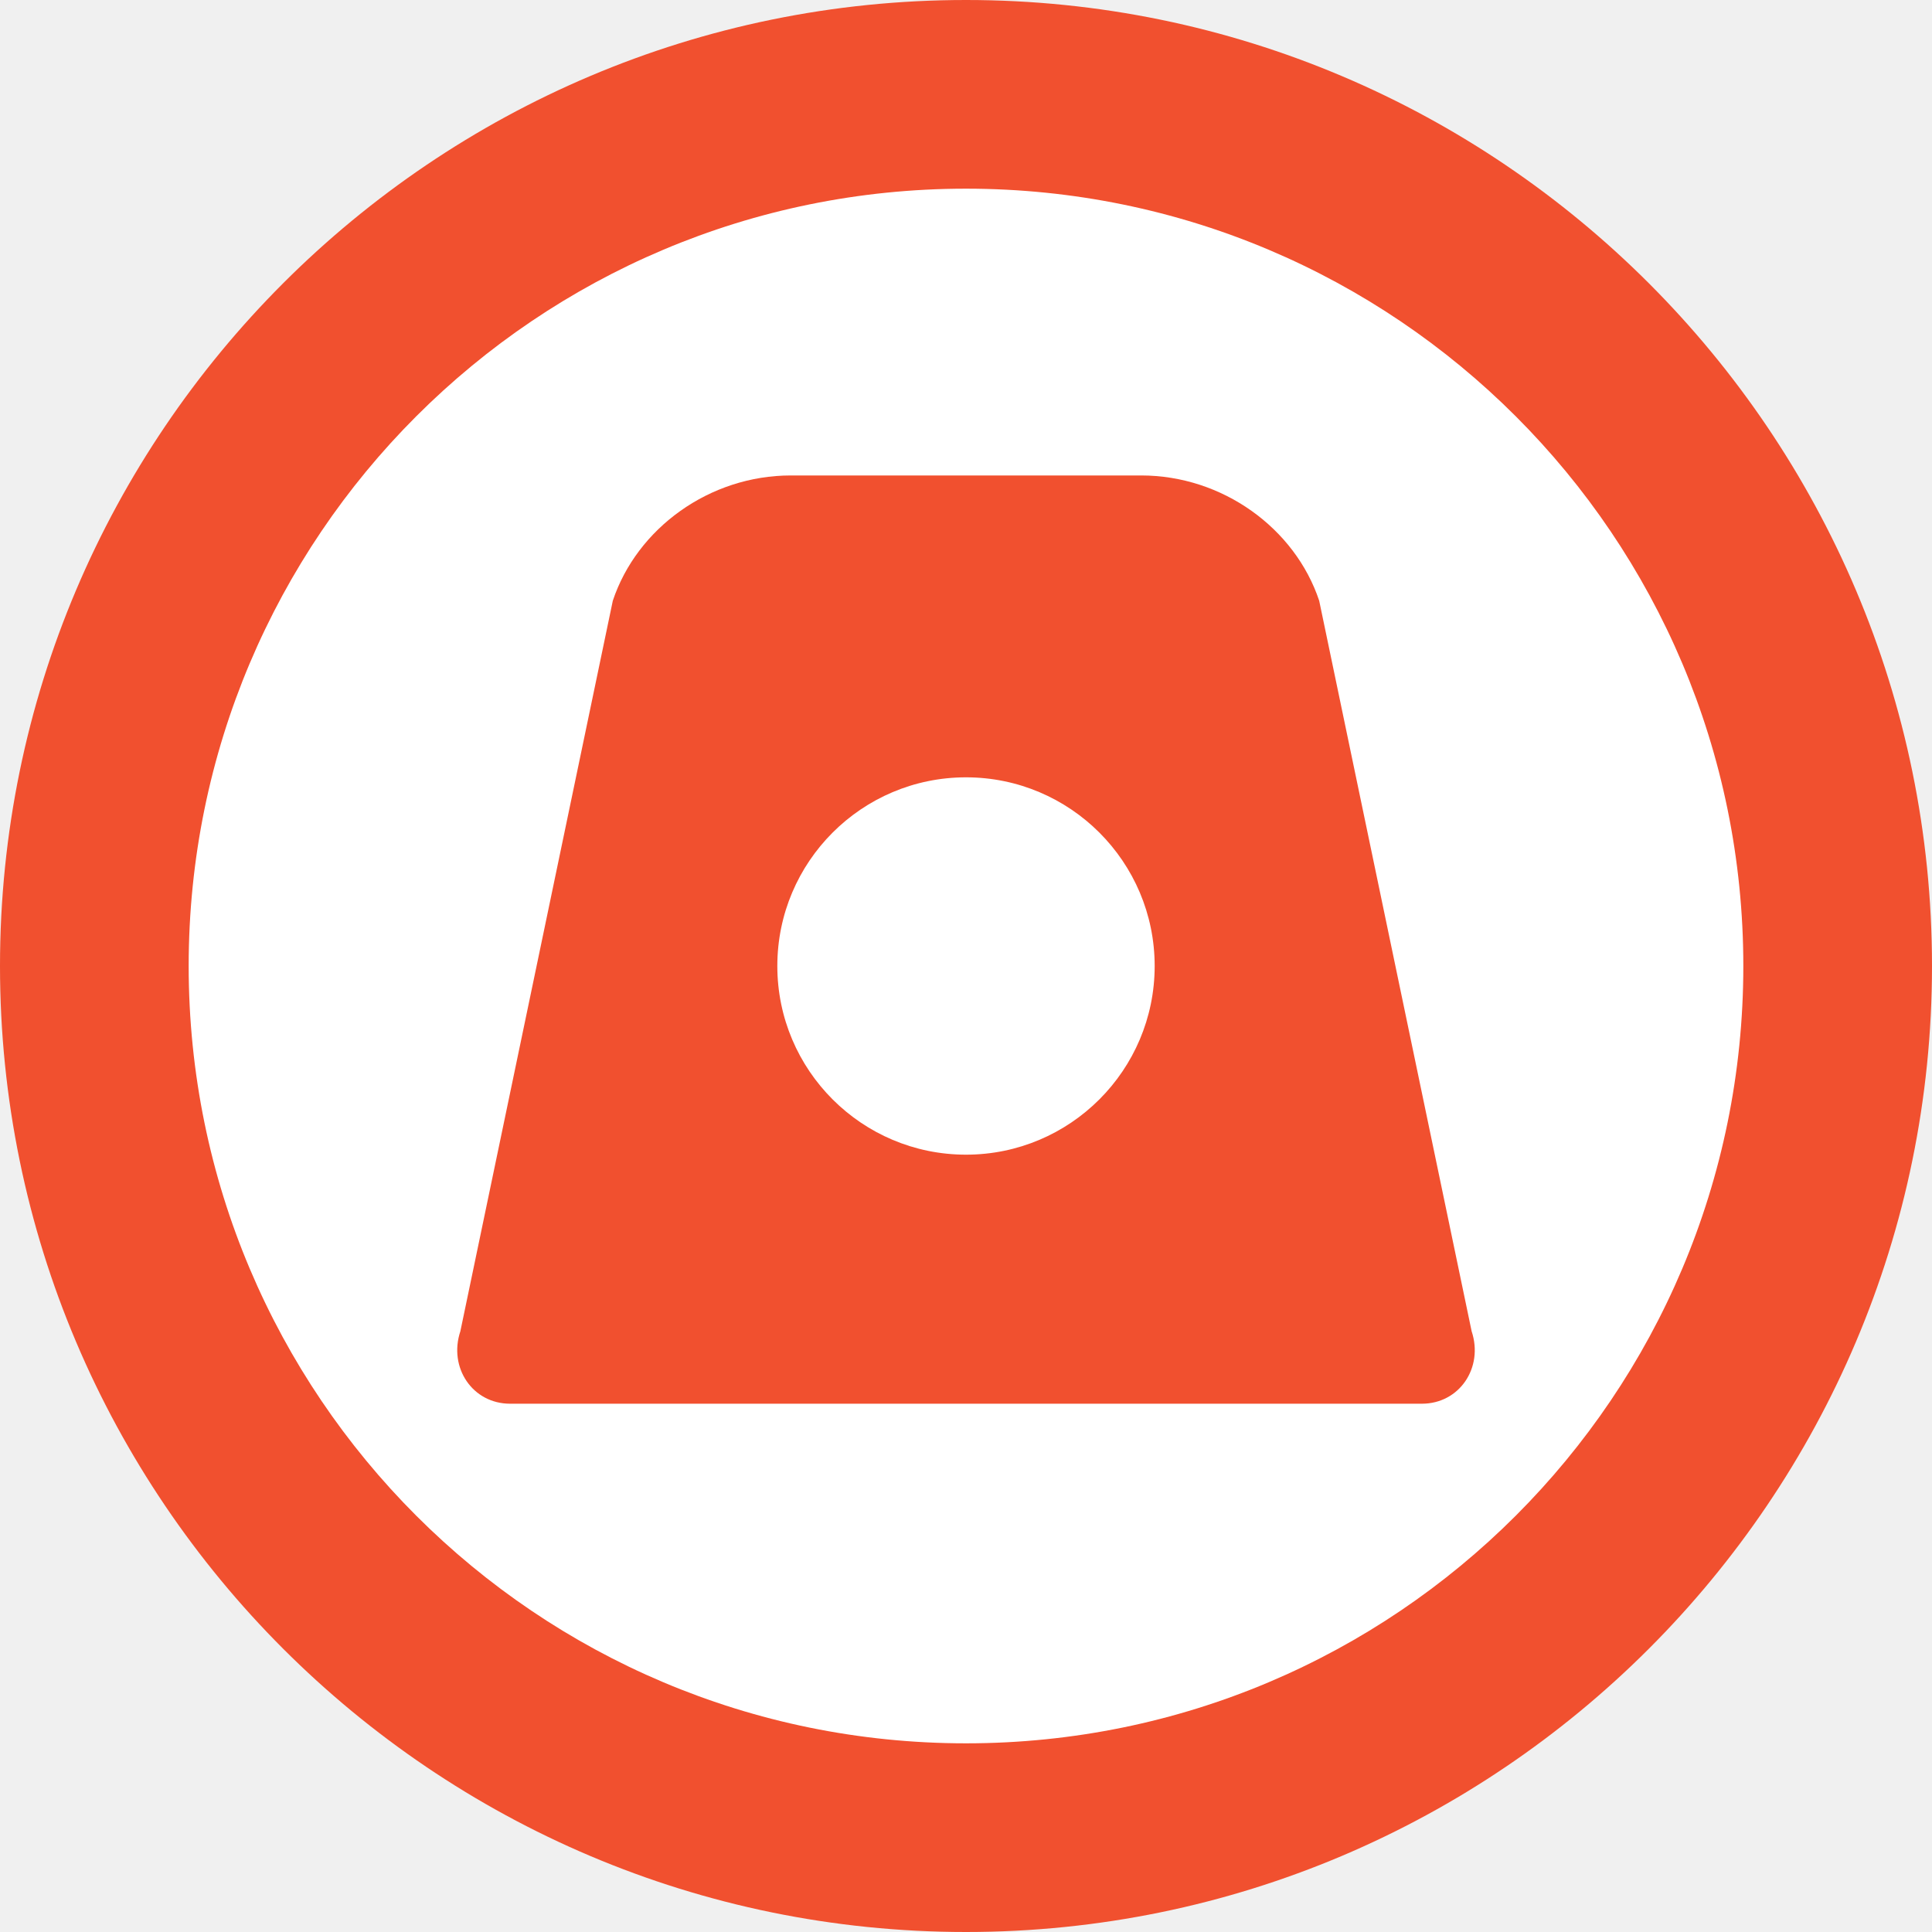
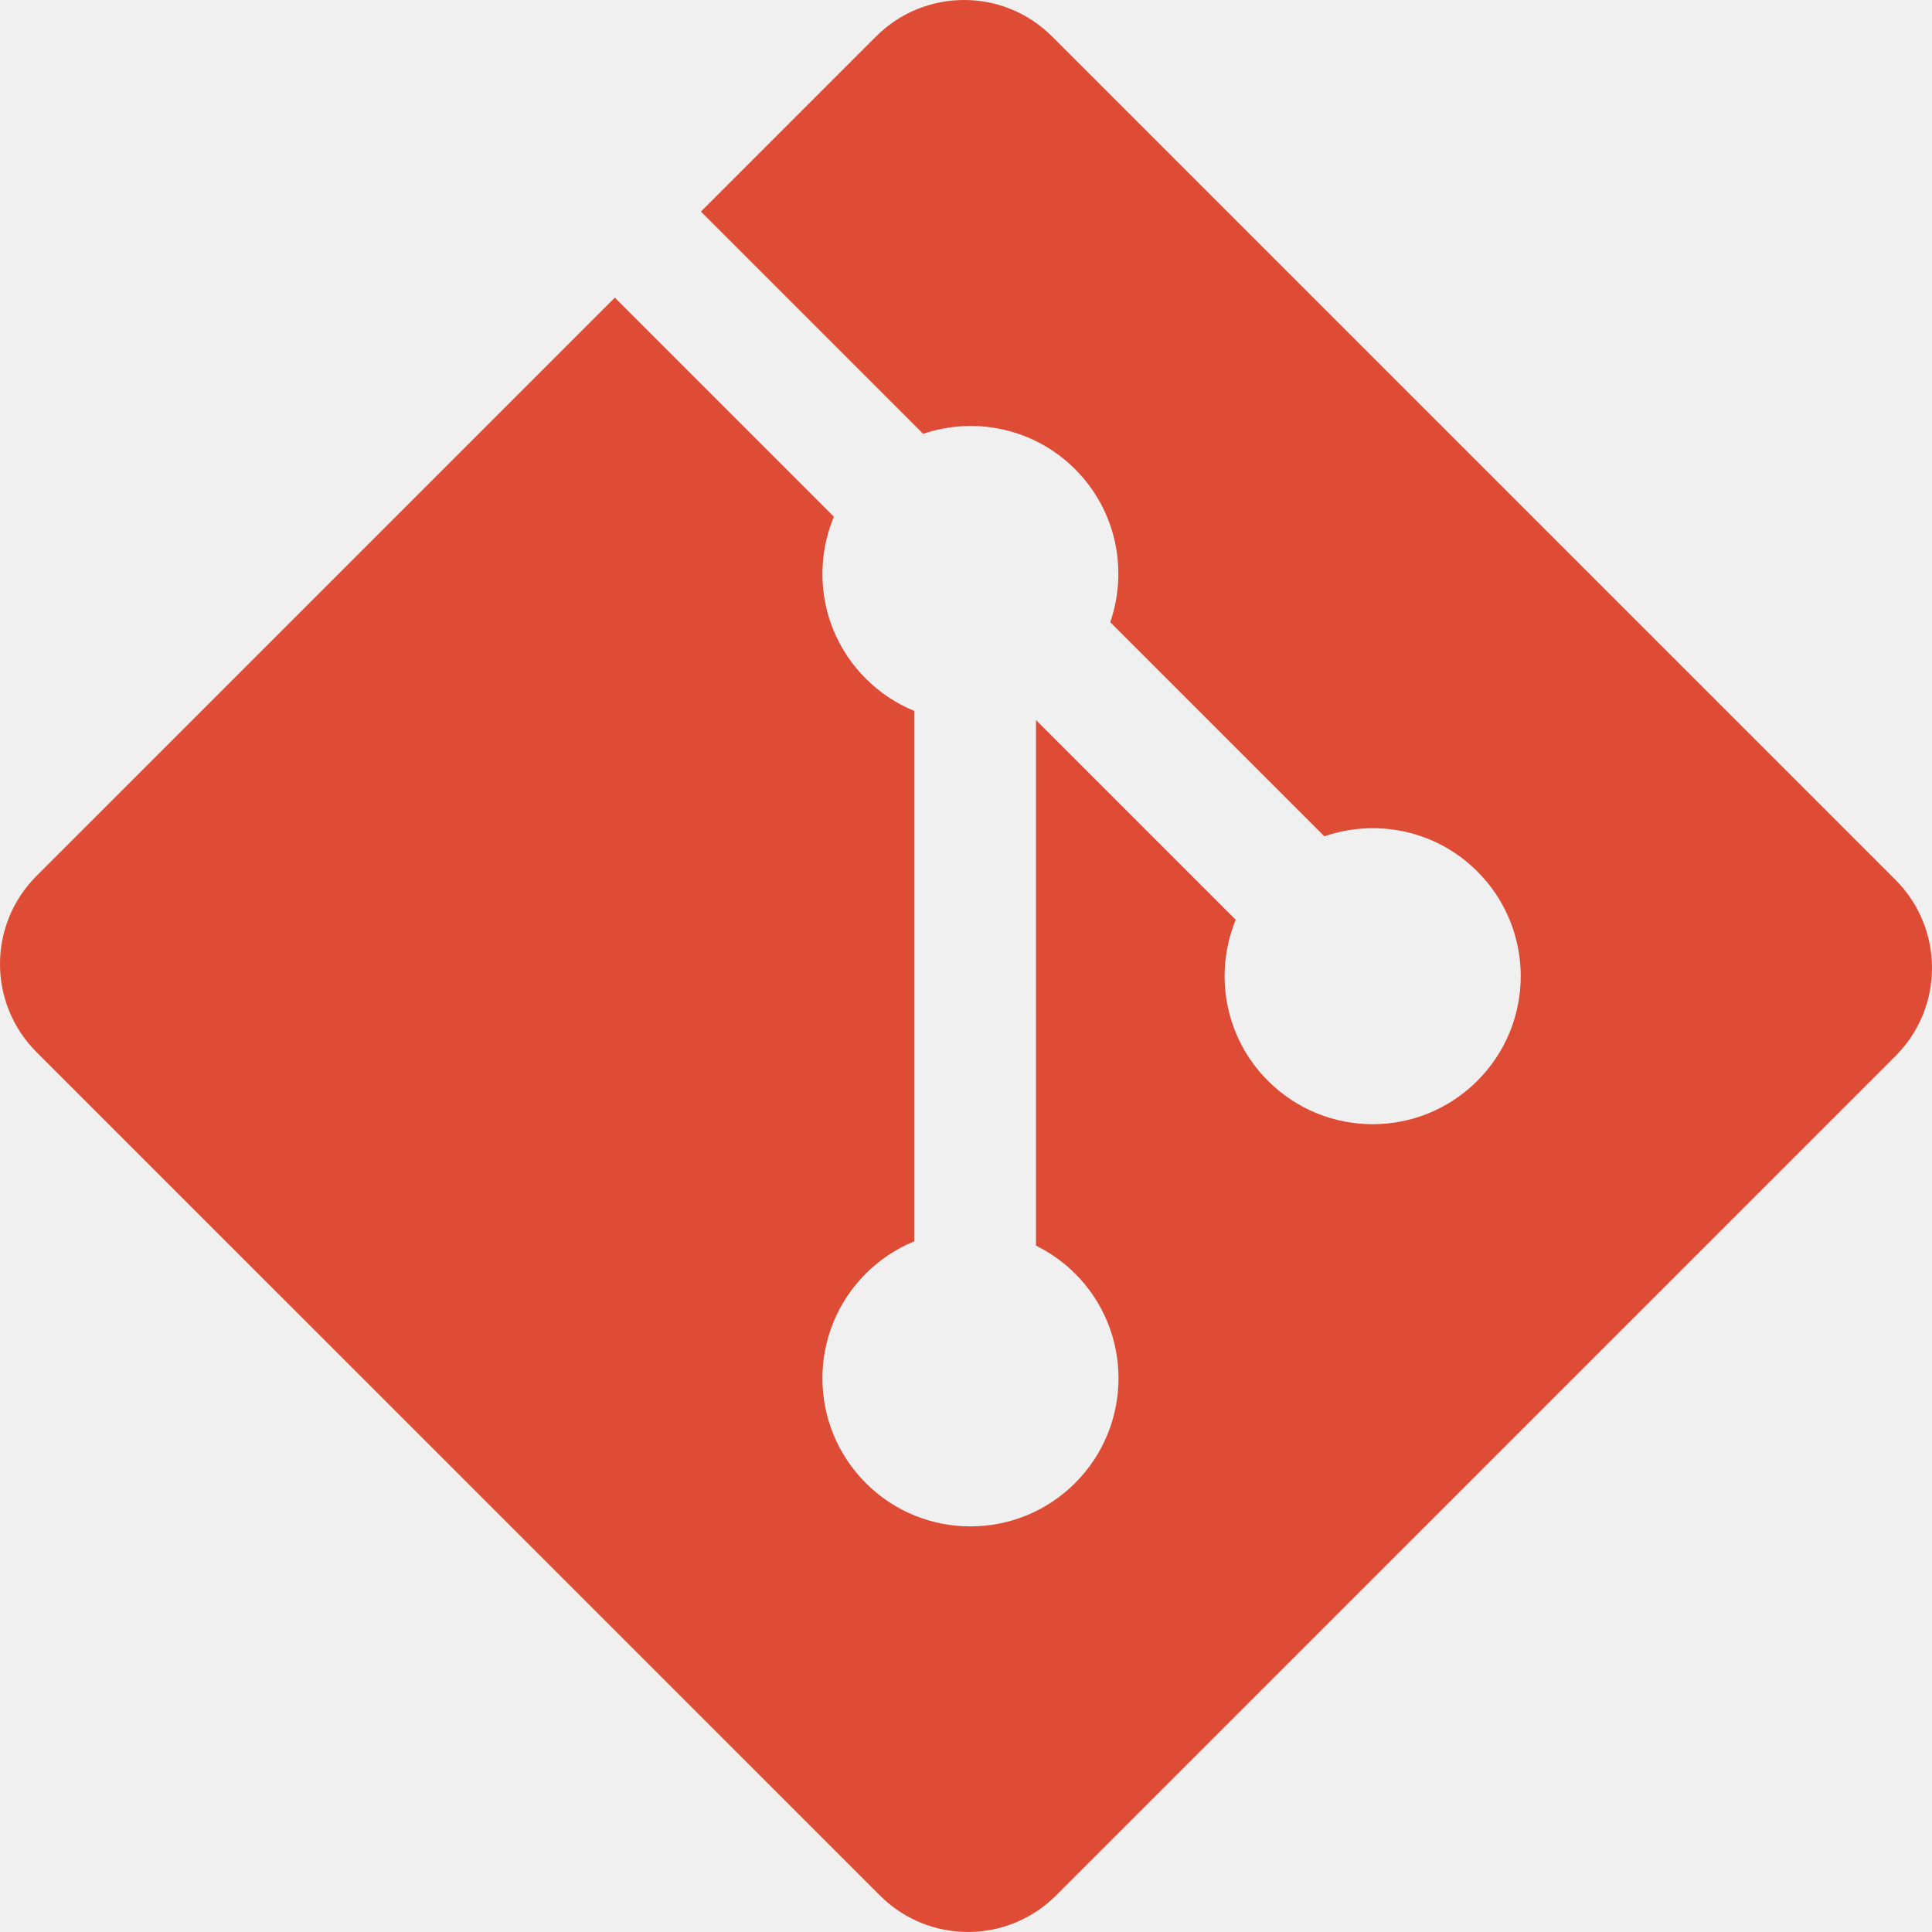
- <svg xmlns="http://www.w3.org/2000/svg" viewBox="0 0 128 128">
-   <path fill="#F1502F" d="M64 0C28.7 0 0 28.7 0 64s28.7 64 64 64 64-28.7 64-64S99.3 0 64 0z" />
-   <path fill="#fff" d="M64 12.5c28.456 0 51.5 23.044 51.5 51.5S92.456 115.5 64 115.5 12.5 92.456 12.5 64 35.544 12.5 64 12.5z" />
-   <path fill="#F1502F" d="M87.4 39.8c-1.6-4.8-6.4-8.3-11.8-8.3H52.4c-5.4 0-10.2 3.5-11.8 8.3L30.5 88.2c-.8 2.4.8 4.8 3.3 4.8h60.4c2.5 0 4.1-2.4 3.3-4.8L87.4 39.8zM64 76.5c-6.9 0-12.5-5.6-12.5-12.5S57.1 51.5 64 51.5 76.5 57.1 76.5 64 70.9 76.5 64 76.5z" />
+ <svg xmlns="http://www.w3.org/2000/svg" width="2500" height="2500" viewBox="0 0 256 256" preserveAspectRatio="xMinYMin meet">
+   <path d="M251.172 116.594L139.4 4.828c-6.433-6.437-16.873-6.437-23.314 0l-23.21 23.21 29.443 29.443c6.842-2.312 14.688-.761 20.142 4.693 5.48 5.489 7.02 13.402 4.652 20.266l28.375 28.376c6.865-2.365 14.786-.835 20.269 4.657 7.663 7.66 7.663 20.075 0 27.74-7.665 7.666-20.08 7.666-27.749 0-5.764-5.77-7.188-14.235-4.27-21.336l-26.462-26.462-.003 69.637a19.82 19.82 0 0 1 5.188 3.71c7.663 7.66 7.663 20.076 0 27.747-7.665 7.662-20.086 7.662-27.74 0-7.663-7.671-7.663-20.086 0-27.746a19.654 19.654 0 0 1 6.421-4.281V94.196a19.378 19.378 0 0 1-6.421-4.281c-5.806-5.798-7.202-14.317-4.227-21.446L81.47 39.442l-76.64 76.635c-6.44 6.443-6.44 16.884 0 23.322l111.774 111.768c6.435 6.438 16.873 6.438 23.316 0l111.251-111.249c6.438-6.44 6.438-16.887 0-23.324" fill="#DE4C36" />
</svg>
